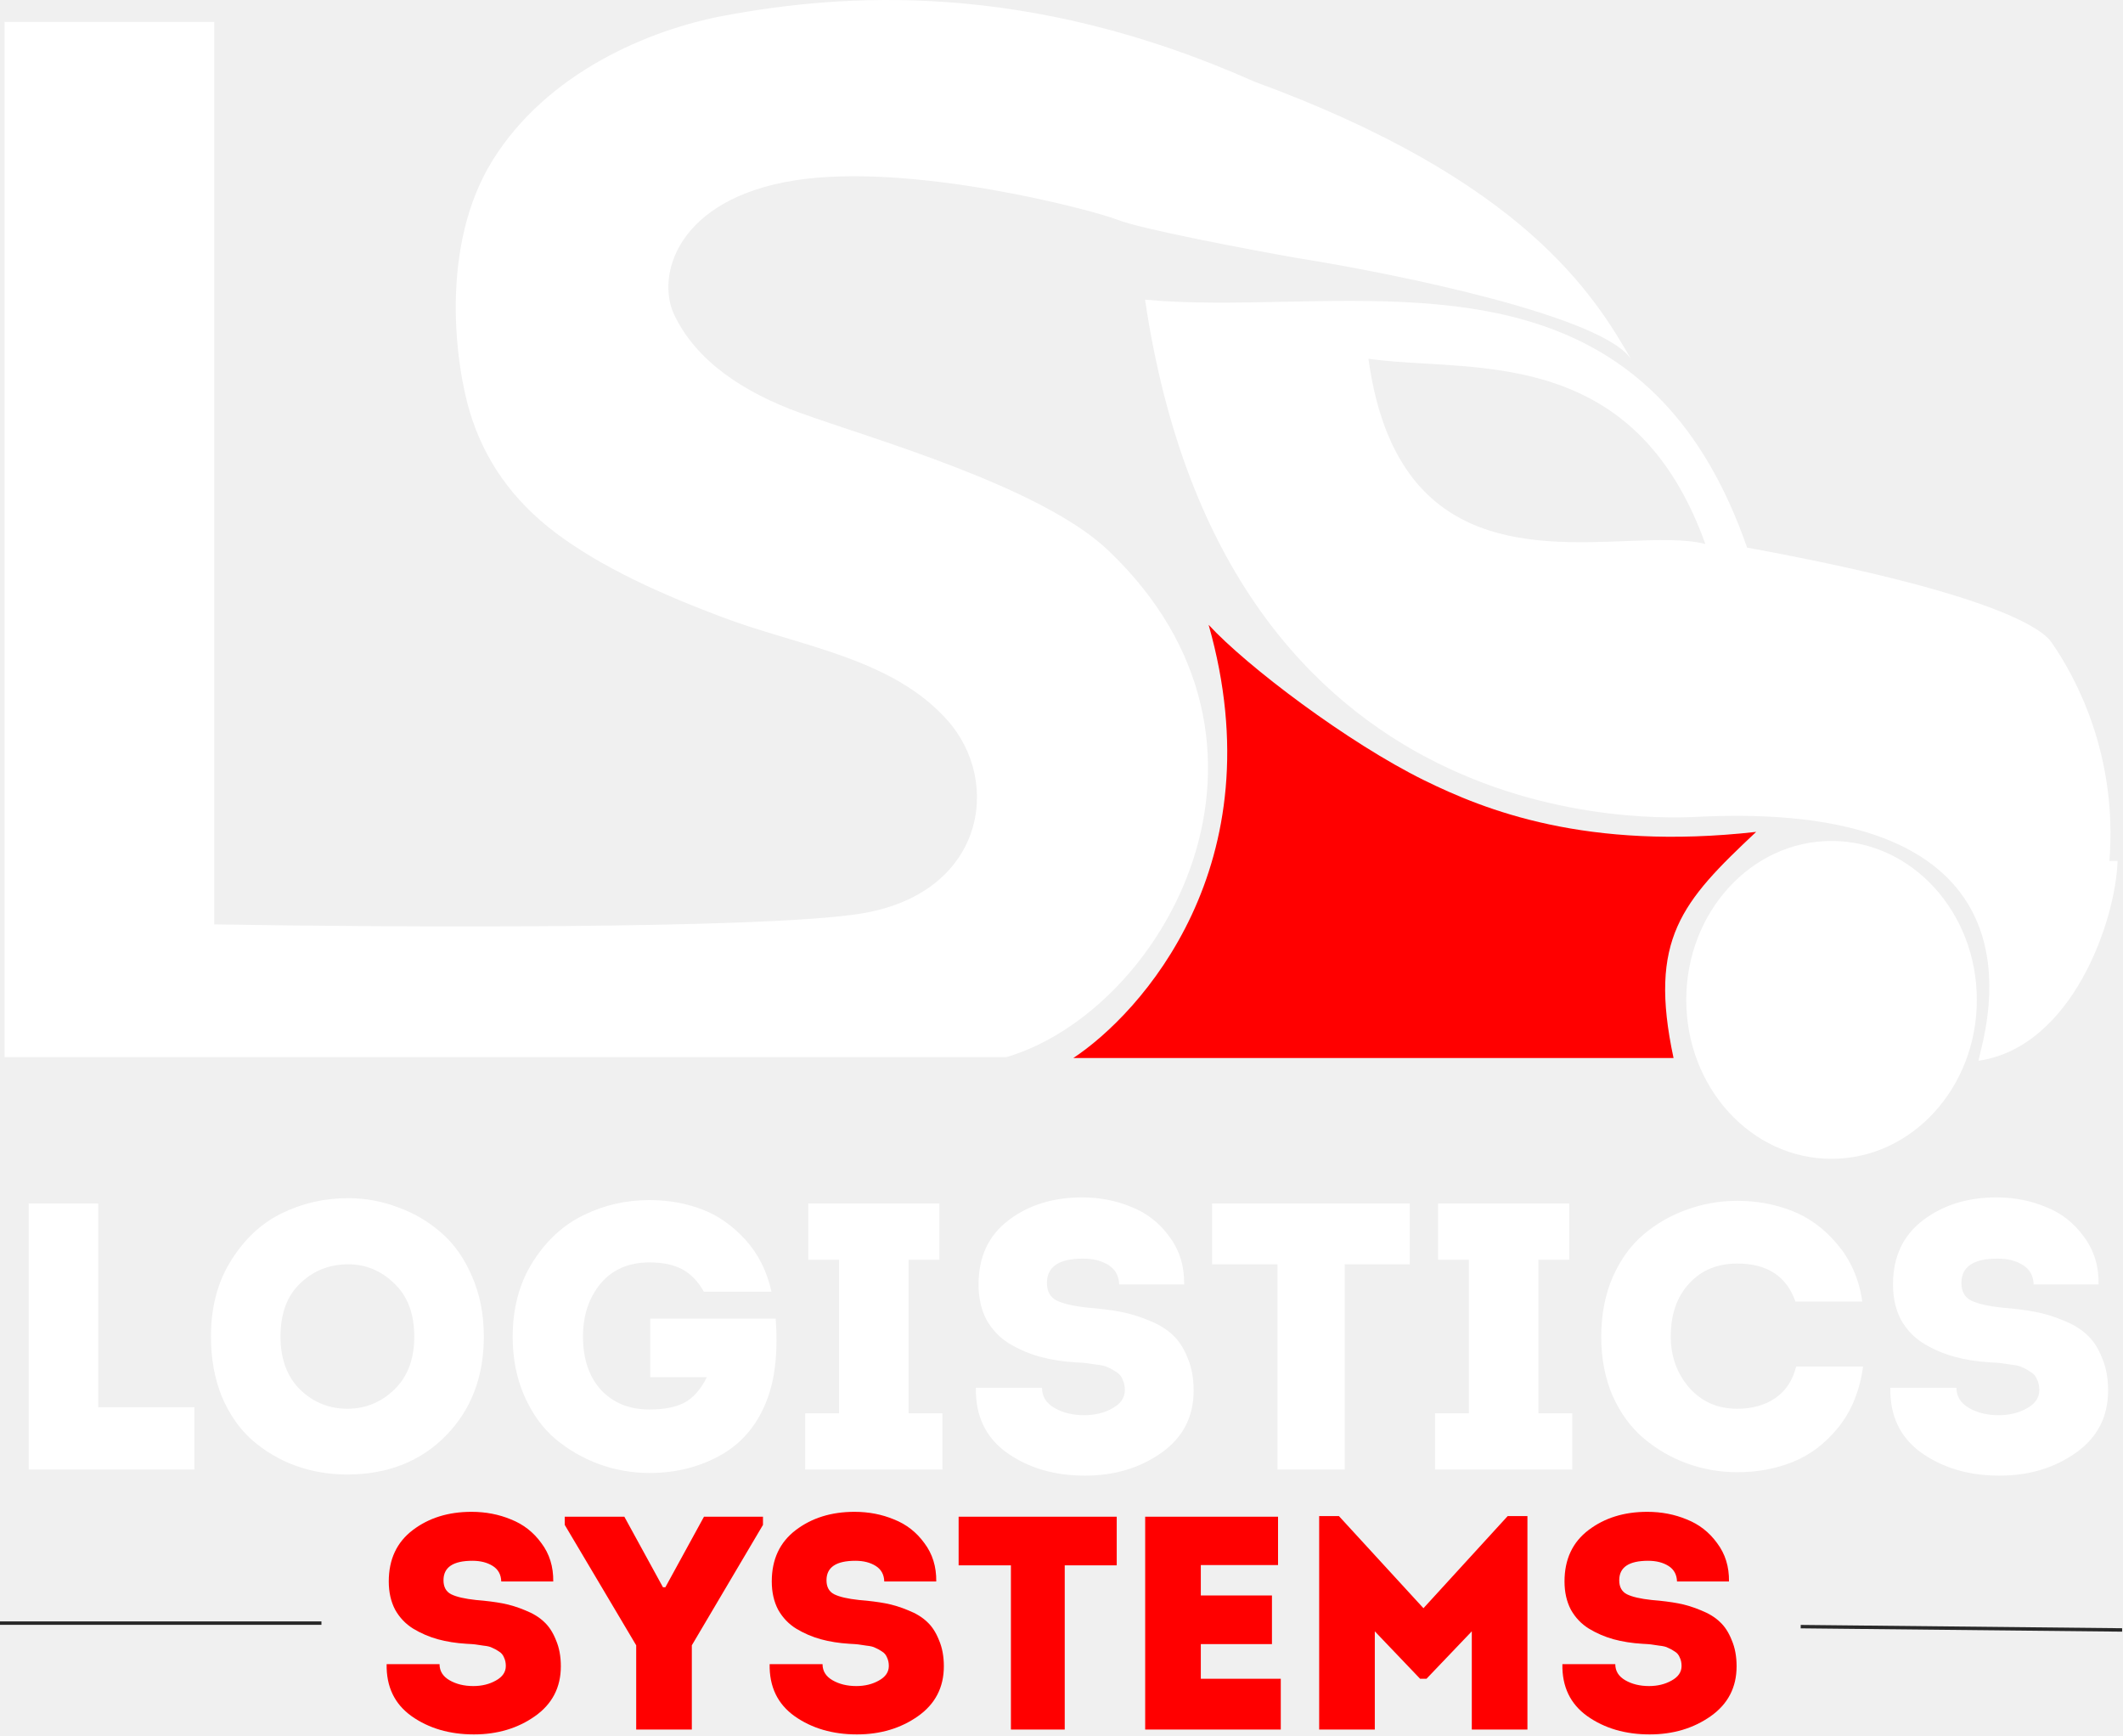
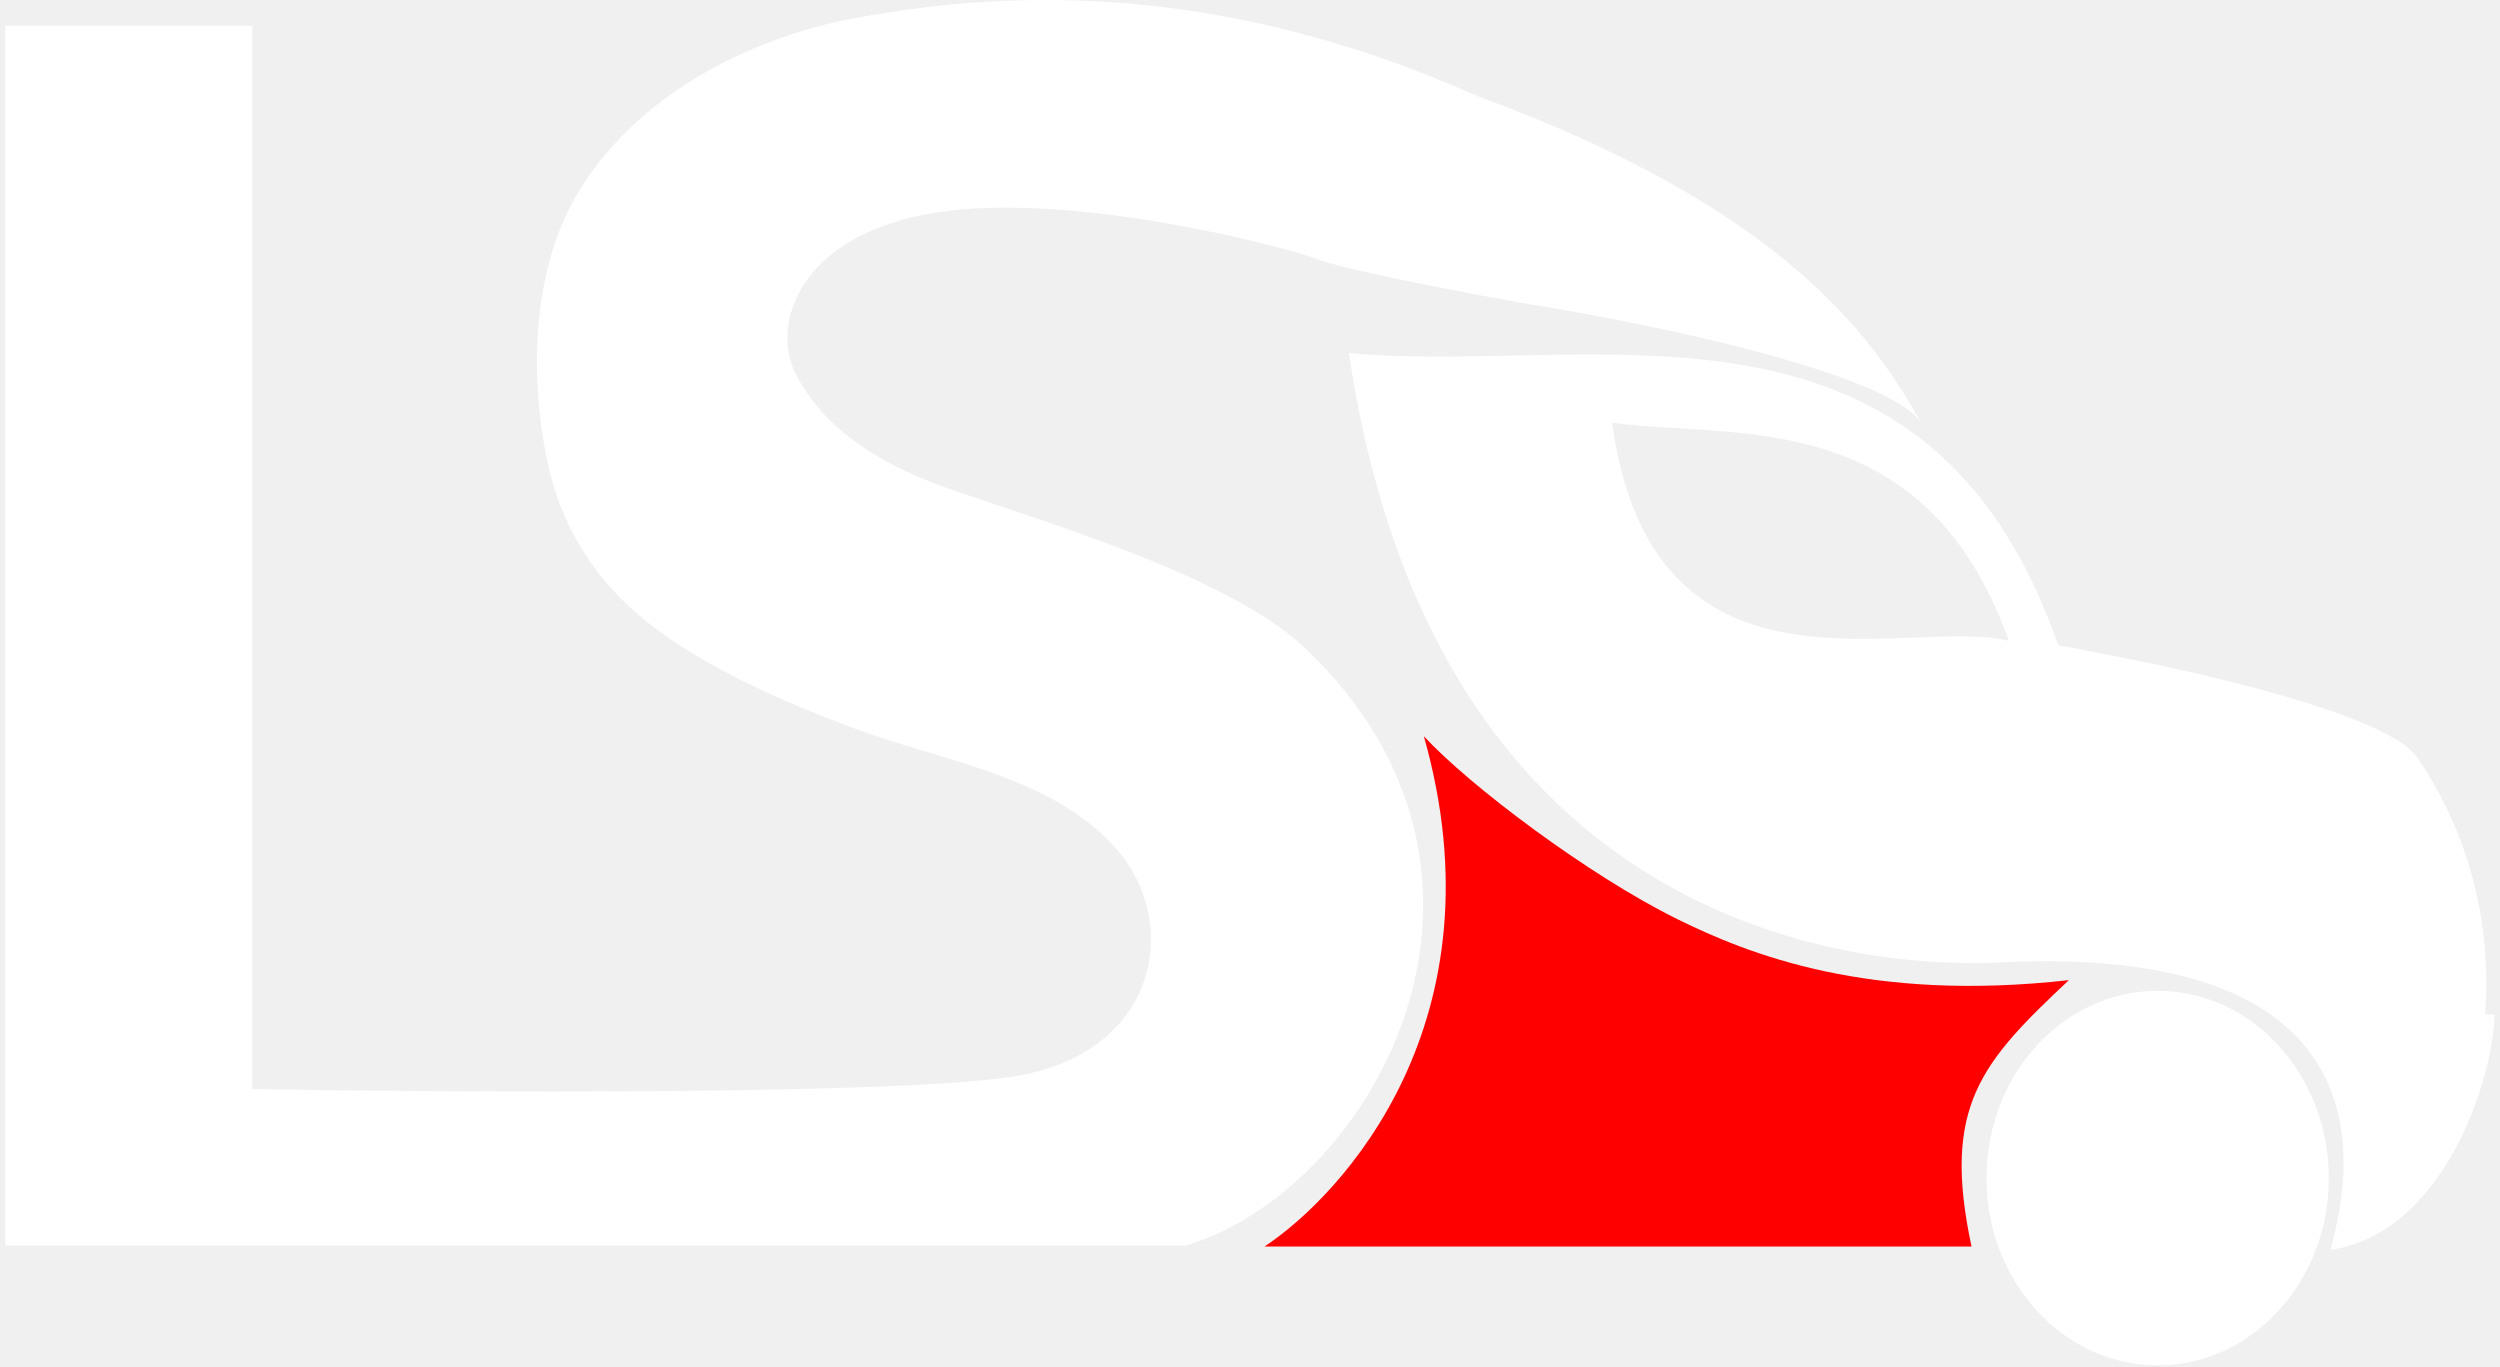
- <svg xmlns="http://www.w3.org/2000/svg" width="981" height="802" viewBox="0 0 981 802" fill="none">
-   <path d="M0 749.911H148.529" stroke="#292929" stroke-width="1.588" stroke-miterlimit="22.926" />
-   <path d="M832.071 751.532L980.6 753.07" stroke="#292929" stroke-width="1.588" stroke-miterlimit="22.926" />
-   <path d="M45.394 556.038V650.165H89.823V678.965H13.258V556.038H45.394V556.038ZM223.567 617.502C223.567 636.233 217.655 651.569 205.831 663.511C194.124 675.335 178.963 681.247 160.348 681.247C152.036 681.247 144.134 679.901 136.641 677.208C129.265 674.516 122.592 670.594 116.621 665.443C110.768 660.292 106.085 653.618 102.572 645.423C99.178 637.111 97.48 627.804 97.48 617.501C97.48 603.921 100.583 592.214 106.787 582.379C112.993 572.428 120.778 565.17 130.143 560.604C139.626 555.921 149.871 553.58 160.875 553.58C168.836 553.58 176.504 554.984 183.88 557.794C191.372 560.486 198.046 564.409 203.899 569.56C209.87 574.711 214.611 581.443 218.123 589.755C221.753 597.95 223.567 607.199 223.567 617.501L223.567 617.502ZM129.616 617.502C129.616 627.921 132.661 636.116 138.748 642.087C144.836 647.94 152.094 650.867 160.524 650.867C168.836 650.867 176.036 647.94 182.124 642.087C188.329 636.116 191.431 627.921 191.431 617.502C191.431 607.082 188.387 598.945 182.299 593.092C176.212 587.121 169.07 584.135 160.875 584.135C152.212 584.135 144.836 587.063 138.748 592.916C132.661 598.653 129.616 606.847 129.616 617.501V617.502ZM236.904 617.677C236.904 604.213 240.065 592.565 246.387 582.731C252.709 572.897 260.552 565.755 269.919 561.307C279.284 556.741 289.353 554.458 300.124 554.458C308.669 554.458 316.689 555.863 324.182 558.672C331.674 561.482 338.407 566.165 344.377 572.721C350.348 579.277 354.387 587.297 356.494 596.779H325.236C322.543 591.98 319.206 588.526 315.226 586.418C311.245 584.311 306.211 583.257 300.124 583.257C290.524 583.257 282.972 586.536 277.47 593.092C272.085 599.647 269.392 607.784 269.392 617.501C269.392 627.804 272.143 635.998 277.646 642.087C283.265 648.175 290.757 651.218 300.124 651.218C306.797 651.218 312.182 650.164 316.28 648.057C320.377 645.832 323.831 641.911 326.641 636.291H300.475V609.248H358.426C359.48 623.413 358.367 635.296 355.089 644.896C350.875 657.071 343.733 666.087 333.665 671.94C323.714 677.677 312.533 680.545 300.124 680.545C292.162 680.545 284.435 679.198 276.943 676.506C269.568 673.813 262.835 669.95 256.748 664.915C250.777 659.881 245.977 653.267 242.348 645.072C238.719 636.877 236.904 627.745 236.904 617.677V617.677ZM419.847 652.974H435.477V678.965H372.082V652.974H387.711V582.029H373.487V556.038H434.072V582.029H419.847V652.974V652.974ZM450.936 641.209H481.492C481.492 645.189 483.424 648.291 487.287 650.516C491.15 652.74 495.716 653.852 500.984 653.852C505.902 653.852 510.234 652.799 513.98 650.691C517.843 648.584 519.775 645.774 519.775 642.262C519.775 640.389 519.424 638.75 518.721 637.345C518.136 635.823 517.141 634.653 515.736 633.833C514.331 632.897 513.043 632.194 511.872 631.726C510.819 631.141 509.121 630.73 506.78 630.496C504.555 630.145 502.975 629.911 502.038 629.794C501.102 629.677 499.463 629.56 497.121 629.443C491.15 629.092 485.589 628.213 480.439 626.809C475.404 625.404 470.662 623.355 466.214 620.663C461.882 617.97 458.429 614.34 455.853 609.775C453.395 605.092 452.165 599.648 452.165 593.443C452.165 580.682 456.789 570.79 466.038 563.765C475.288 556.741 486.585 553.229 499.931 553.229C508.126 553.229 515.736 554.692 522.76 557.619C529.902 560.429 535.755 564.994 540.321 571.316C545.004 577.521 547.287 584.897 547.17 593.443H517.14C517.023 589.463 515.385 586.477 512.223 584.487C509.062 582.497 505.141 581.502 500.457 581.502C489.336 581.502 483.774 585.248 483.774 592.741C483.774 596.604 485.237 599.296 488.165 600.819C491.209 602.341 496.009 603.453 502.565 604.155C508.418 604.624 513.51 605.267 517.842 606.087C522.174 606.906 526.564 608.253 531.013 610.126C535.462 611.882 539.091 614.107 541.901 616.799C544.711 619.375 546.993 622.887 548.75 627.336C550.623 631.668 551.559 636.701 551.559 642.438C551.559 654.614 546.584 664.214 536.633 671.238C526.681 678.262 514.915 681.775 501.335 681.775C487.286 681.775 475.287 678.262 465.335 671.238C455.501 664.214 450.701 654.204 450.935 641.209L450.936 641.209ZM590.295 584.135H560.09V556.038H651.408V584.135H621.378V678.964H590.295V584.135V584.135ZM710.872 652.974H726.502V678.964H663.107V652.974H678.736V582.028H664.511V556.038H725.096V582.028H710.872V652.974H710.872ZM739.897 617.677C739.897 607.491 741.653 598.302 745.165 590.106C748.797 581.911 753.594 575.297 759.565 570.262C765.536 565.228 772.209 561.424 779.584 558.848C786.96 556.155 794.687 554.809 802.765 554.809C811.665 554.809 820.031 556.331 827.877 559.375C835.835 562.418 842.86 567.57 848.95 574.828C855.152 582.087 859.016 590.926 860.54 601.345H829.633C825.538 589.637 816.582 583.784 802.765 583.784C793.514 583.784 786.082 586.887 780.463 593.091C774.843 599.179 772.033 607.316 772.033 617.501C772.033 626.633 774.843 634.477 780.463 641.033C786.201 647.588 793.633 650.867 802.765 650.867C809.67 650.867 815.528 649.228 820.326 645.95C825.124 642.671 828.348 637.813 829.984 631.374H860.892C859.367 642.496 855.567 651.862 849.477 659.471C843.387 666.964 836.362 672.291 828.404 675.452C820.558 678.613 812.016 680.193 802.765 680.193C794.807 680.193 787.08 678.847 779.585 676.155C772.209 673.462 765.536 669.599 759.565 664.564C753.595 659.53 748.797 652.974 745.165 644.896C741.653 636.701 739.897 627.628 739.897 617.677L739.897 617.677ZM873.493 641.209H904.049C904.049 645.189 905.981 648.291 909.844 650.516C913.708 652.74 918.274 653.852 923.542 653.852C928.459 653.852 932.793 652.799 936.537 650.691C940.4 648.584 942.332 645.774 942.332 642.262C942.332 640.389 941.981 638.75 941.278 637.345C940.695 635.823 939.698 634.653 938.293 633.833C936.888 632.897 935.603 632.194 934.43 631.726C933.376 631.141 931.683 630.73 929.337 630.496C927.117 630.145 925.537 629.911 924.595 629.794C923.661 629.677 922.025 629.56 919.679 629.443C913.708 629.092 908.151 628.213 902.996 626.809C897.966 625.404 893.224 623.355 888.771 620.663C884.444 617.97 880.988 614.34 878.41 609.775C875.952 605.092 874.722 599.648 874.722 593.443C874.722 580.682 879.351 570.79 888.595 563.765C897.846 556.741 909.142 553.229 922.488 553.229C930.685 553.229 938.293 554.692 945.317 557.619C952.461 560.429 958.312 564.994 962.878 571.316C967.563 577.521 969.846 584.897 969.727 593.443H939.698C939.585 589.463 937.941 586.477 934.78 584.487C931.619 582.497 927.7 581.502 923.015 581.502C911.895 581.502 906.332 585.248 906.332 592.741C906.332 596.604 907.8 599.296 910.722 600.819C913.77 602.341 918.568 603.453 925.122 604.155C930.98 604.624 936.073 605.267 940.4 606.087C944.734 606.906 949.124 608.253 953.571 610.126C958.024 611.882 961.649 614.107 964.458 616.799C967.268 619.375 969.551 622.887 971.307 627.336C973.183 631.668 974.117 636.701 974.117 642.438C974.117 654.614 969.143 664.214 959.19 671.238C949.244 678.262 937.478 681.775 923.893 681.775C909.844 681.775 897.846 678.262 887.893 671.238C878.059 664.214 873.261 654.204 873.493 641.209L873.493 641.209Z" fill="white" />
-   <path d="M178.658 768.876H203.103C203.103 772.06 204.648 774.543 207.738 776.322C210.829 778.101 214.482 778.992 218.697 778.992C222.63 778.992 226.095 778.149 229.092 776.463C232.183 774.777 233.729 772.529 233.729 769.719C233.729 768.221 233.448 766.91 232.886 765.786C232.417 764.569 231.621 763.631 230.497 762.976C229.373 762.227 228.343 761.665 227.407 761.29C226.564 760.822 225.206 760.494 223.333 760.307C221.553 760.026 220.289 759.838 219.539 759.745C218.79 759.652 217.479 759.557 215.606 759.464C210.829 759.183 206.381 758.48 202.26 757.357C198.232 756.233 194.439 754.594 190.88 752.439C187.415 750.285 184.651 747.382 182.591 743.729C180.624 739.983 179.641 735.628 179.641 730.664C179.641 720.455 183.341 712.541 190.74 706.922C198.138 701.302 207.177 698.492 217.853 698.492C224.409 698.492 230.497 699.663 236.117 702.004C241.83 704.252 246.513 707.905 250.166 712.963C253.912 717.927 255.738 723.827 255.645 730.664H231.621C231.528 727.48 230.216 725.092 227.688 723.499C225.159 721.907 222.021 721.111 218.275 721.111C209.377 721.111 204.929 724.108 204.929 730.102C204.929 733.193 206.1 735.347 208.441 736.564C210.876 737.781 214.716 738.672 219.961 739.233C224.644 739.608 228.718 740.124 232.183 740.779C235.648 741.434 239.16 742.512 242.72 744.01C246.279 745.415 249.182 747.194 251.43 749.348C253.678 751.409 255.504 754.219 256.908 757.778C258.407 761.243 259.156 765.271 259.156 769.86C259.156 779.601 255.176 787.28 247.215 792.9C239.255 798.519 229.842 801.329 218.977 801.329C207.738 801.329 198.138 798.519 190.177 792.9C182.31 787.28 178.47 779.272 178.658 768.876H178.658ZM306.337 733.333H307.461L325.303 700.74H352.558V704.533L319.684 760.166V799.081H293.975V760.166L260.96 704.533V700.74H288.496L306.337 733.333V733.333ZM355.638 768.876H380.083C380.083 772.06 381.628 774.543 384.719 776.322C387.81 778.101 391.463 778.992 395.678 778.992C399.611 778.992 403.076 778.149 406.073 776.463C409.164 774.777 410.71 772.529 410.71 769.719C410.71 768.221 410.428 766.91 409.867 765.786C409.398 764.569 408.602 763.631 407.478 762.976C406.354 762.227 405.324 761.665 404.388 761.29C403.545 760.822 402.187 760.494 400.313 760.307C398.534 760.026 397.27 759.838 396.52 759.745C395.771 759.652 394.46 759.557 392.587 759.464C387.81 759.183 383.361 758.48 379.24 757.357C375.213 756.233 371.42 754.594 367.861 752.439C364.396 750.285 361.632 747.382 359.572 743.729C357.605 739.983 356.622 735.628 356.622 730.664C356.622 720.455 360.321 712.541 367.72 706.922C375.119 701.302 384.157 698.492 394.834 698.492C401.39 698.492 407.478 699.663 413.097 702.004C418.811 704.252 423.494 707.905 427.146 712.963C430.892 717.927 432.719 723.827 432.625 730.664H408.602C408.509 727.48 407.197 725.092 404.668 723.499C402.14 721.907 399.002 721.111 395.256 721.111C386.358 721.111 381.91 724.108 381.91 730.102C381.91 733.193 383.081 735.347 385.422 736.564C387.857 737.781 391.697 738.672 396.942 739.233C401.625 739.608 405.699 740.124 409.164 740.779C412.629 741.434 416.142 742.512 419.701 744.01C423.26 745.415 426.163 747.194 428.411 749.348C430.659 751.409 432.485 754.219 433.89 757.778C435.389 761.243 436.138 765.271 436.138 769.86C436.138 779.601 432.157 787.28 424.197 792.9C416.236 798.519 406.823 801.329 395.959 801.329C384.72 801.329 375.119 798.519 367.159 792.9C359.292 787.28 355.451 779.272 355.639 768.876H355.638ZM467.126 723.218H442.963V700.74H516.016V723.218H491.993V799.081H467.126V723.218ZM590.56 700.74V723.078H554.877V737.126H587.751V759.604H554.877V775.62H591.825V799.081H529.167V700.74H590.56H590.56ZM657.754 743.027L696.669 700.459H705.8V799.081H680.091V753.704L659.159 775.62H656.205L635.272 753.704V799.081H609.563V700.459H618.695L657.754 743.027V743.027ZM721.95 768.876H746.395C746.395 772.06 747.94 774.543 751.03 776.322C754.121 778.101 757.774 778.992 761.989 778.992C765.922 778.992 769.385 778.149 772.385 776.463C775.475 774.777 777.021 772.529 777.021 769.719C777.021 768.221 776.74 766.91 776.177 765.786C775.707 764.569 774.913 763.631 773.789 762.976C772.665 762.227 771.633 761.665 770.699 761.29C769.856 760.822 768.493 760.494 766.625 760.307C764.841 760.026 763.576 759.838 762.831 759.745C762.08 759.652 760.766 759.557 758.898 759.464C754.121 759.183 749.668 758.48 745.551 757.357C741.52 756.233 737.726 754.594 734.172 752.439C730.702 750.285 727.941 747.382 725.883 743.729C723.916 739.983 722.933 735.628 722.933 730.664C722.933 720.455 726.628 712.541 734.031 706.922C741.428 701.302 750.469 698.492 761.145 698.492C767.699 698.492 773.789 699.663 779.409 702.004C785.12 704.252 789.805 707.905 793.458 712.963C797.202 717.927 799.028 723.827 798.937 730.664H774.913C774.815 727.48 773.508 725.092 770.98 723.499C768.451 721.907 765.311 721.111 761.567 721.111C752.667 721.111 748.221 724.108 748.221 730.102C748.221 733.193 749.387 735.347 751.733 736.564C754.164 737.781 758.006 738.672 763.253 739.233C767.931 739.608 772.005 740.124 775.475 740.779C778.938 741.434 782.451 742.512 786.012 744.01C789.567 745.415 792.475 747.194 794.722 749.348C796.97 751.409 798.796 754.219 800.201 757.778C801.697 761.243 802.449 765.271 802.449 769.86C802.449 779.601 798.466 787.28 790.507 792.9C782.542 798.519 773.129 801.329 762.27 801.329C751.03 801.329 741.428 798.519 733.47 792.9C725.602 787.28 721.76 779.272 721.95 768.876V768.876Z" fill="#FF0000" />
-   <path fill-rule="evenodd" clip-rule="evenodd" d="M593.281 139.428C676.337 137.732 766.6 135.887 807.301 253.013C915.387 272.818 942.585 289.098 947.863 296.651C959.889 313.854 978.493 349.519 974.717 397.772H978.493C977.654 425.325 957.598 483.704 914.296 490.082C914.296 489.584 914.607 488.315 915.068 486.41C920.095 465.817 943.198 371.067 788.419 377.212C788.151 377.212 787.605 377.242 786.791 377.287C765.669 378.443 566.281 389.358 529.112 138.465C549.253 140.328 571.008 139.884 593.281 139.428L593.281 139.428ZM658.569 167.972C649.181 167.42 640.311 166.899 632.331 165.738C644.457 254.132 705.609 251.759 751.369 249.982C765.769 249.423 778.651 248.923 787.999 251.335C760.239 173.944 703.477 170.61 658.569 167.972V167.972Z" fill="white" />
-   <path d="M846.322 535.398C883.4 535.398 913.457 502.523 913.457 461.97C913.457 421.416 883.4 388.541 846.322 388.541C809.245 388.541 779.188 421.416 779.188 461.97C779.188 502.523 809.245 535.398 846.322 535.398Z" fill="white" />
-   <path d="M657.926 360.428C622.969 343.21 576.106 307.839 558.484 288.678C590.037 399.786 526.874 468.403 495.964 488.823H773.314C761.565 433.857 777.09 416.654 811.496 384.345C733.033 393.156 686.039 374.275 657.926 360.428H657.926Z" fill="#FF0000" />
-   <path d="M2.106 488.404V10.122H98.978V427.075C179.494 428.447 351.933 429.38 397.56 422.136C454.592 413.081 463.398 361.63 437.817 332.818C412.237 304.006 369.881 298.655 334.656 285.484C305.752 274.677 278.042 262.163 257.075 246.426C236.107 230.688 223.71 211.851 217.236 190.816C210.763 169.78 202.559 114.257 227.72 73.921C252.881 33.584 299.698 13.761 334.656 7.241C389.591 -3.005 474.302 -9.223 579.56 37.7C704.417 83.356 736.776 136.411 753.979 166.469C742.407 146.404 646.049 126.598 599.27 119.197C576.066 115.081 526.973 105.778 516.237 101.498C505.502 97.218 421.043 74.744 366.946 83.387C312.849 92.031 302.944 127.467 311.591 145.539C321.656 166.575 343.043 181.11 369.881 190.816C403.011 202.796 481.011 224.735 512.044 254.246C606.399 343.976 538.463 466.633 465.075 488.404H2.106H2.106Z" fill="white" />
+ <svg xmlns="http://www.w3.org/2000/svg" width="333" height="182" viewBox="0 0 333 182" fill="none">
+   <path fill-rule="evenodd" clip-rule="evenodd" d="M201.471 47.361C229.676 46.784 260.328 46.158 274.149 85.943C310.854 92.67 320.09 98.2 321.883 100.765C325.967 106.609 332.285 118.724 331.002 135.114H332.285C332 144.473 325.189 164.303 310.484 166.47C310.484 166.301 310.589 165.87 310.746 165.222C312.453 158.228 320.298 126.043 267.738 128.13C267.646 128.13 267.461 128.141 267.185 128.156C260.012 128.549 192.302 132.256 179.68 47.033C186.52 47.666 193.907 47.515 201.471 47.361L201.471 47.361ZM223.642 57.056C220.454 56.869 217.442 56.692 214.732 56.297C218.85 86.323 239.616 85.517 255.156 84.913C260.046 84.724 264.42 84.553 267.595 85.373C258.168 59.085 238.892 57.952 223.642 57.056Z" fill="white" />
+   <path d="M287.401 181.863C299.992 181.863 310.199 170.696 310.199 156.921C310.199 143.146 299.992 131.979 287.401 131.979C274.81 131.979 264.603 143.146 264.603 156.921C264.603 170.696 274.81 181.863 287.401 181.863Z" fill="white" />
+   <path d="M223.424 122.429C211.553 116.581 195.639 104.566 189.654 98.058C200.369 135.798 178.92 159.106 168.424 166.042H262.608C258.618 147.371 263.89 141.528 275.574 130.553C248.929 133.546 232.971 127.133 223.424 122.429H223.424Z" fill="#FF0000" />
+   <path d="M0.715 165.9V3.438H33.612V145.068C60.954 145.534 119.512 145.851 135.007 143.39C154.374 140.314 157.365 122.838 148.678 113.051C139.991 103.264 125.607 101.446 113.645 96.972C103.83 93.301 94.42 89.051 87.299 83.705C80.179 78.359 75.969 71.961 73.771 64.816C71.573 57.67 68.787 38.811 77.331 25.109C85.875 11.408 101.774 4.674 113.645 2.46C132.301 -1.021 161.067 -3.133 196.812 12.806C239.212 28.314 250.2 46.336 256.042 56.546C252.112 49.73 219.391 43.003 203.505 40.488C195.625 39.09 178.954 35.93 175.308 34.477C171.662 33.023 142.981 25.389 124.611 28.325C106.24 31.261 102.876 43.298 105.813 49.436C109.231 56.582 116.493 61.519 125.607 64.816C136.858 68.885 163.346 76.338 173.884 86.362C205.926 116.841 182.856 158.505 157.934 165.9H0.715H0.715Z" fill="white" />
</svg>
